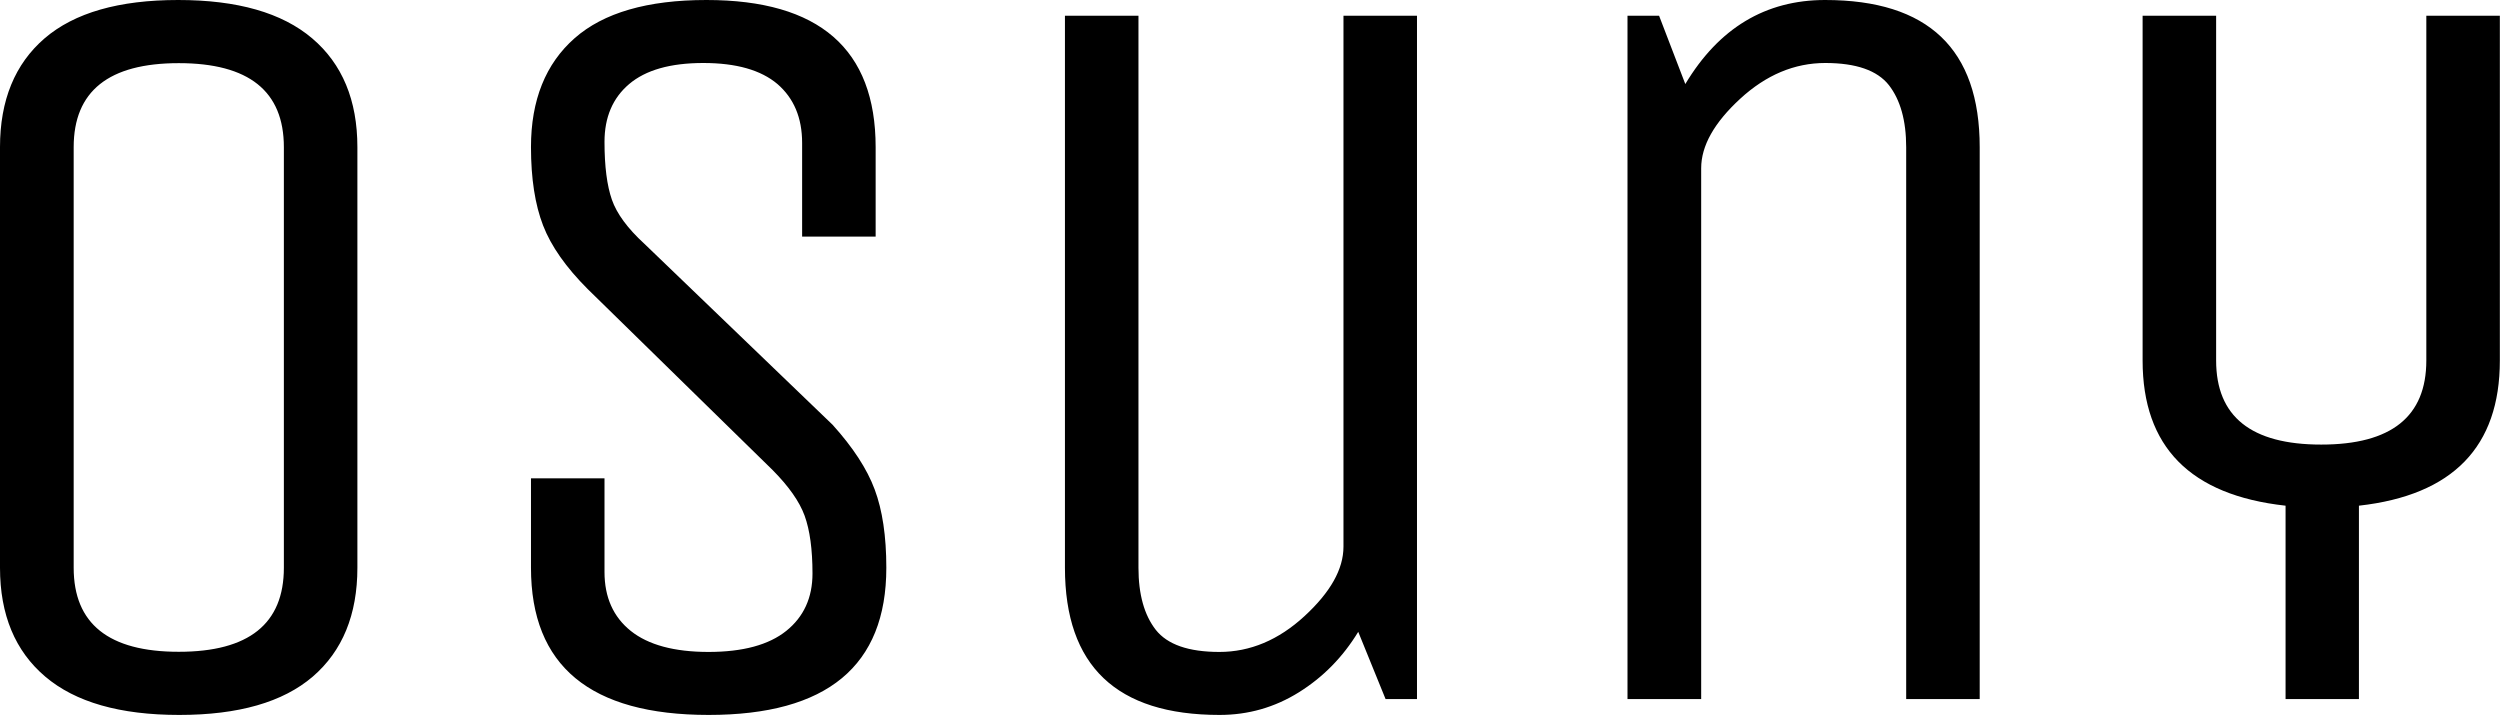
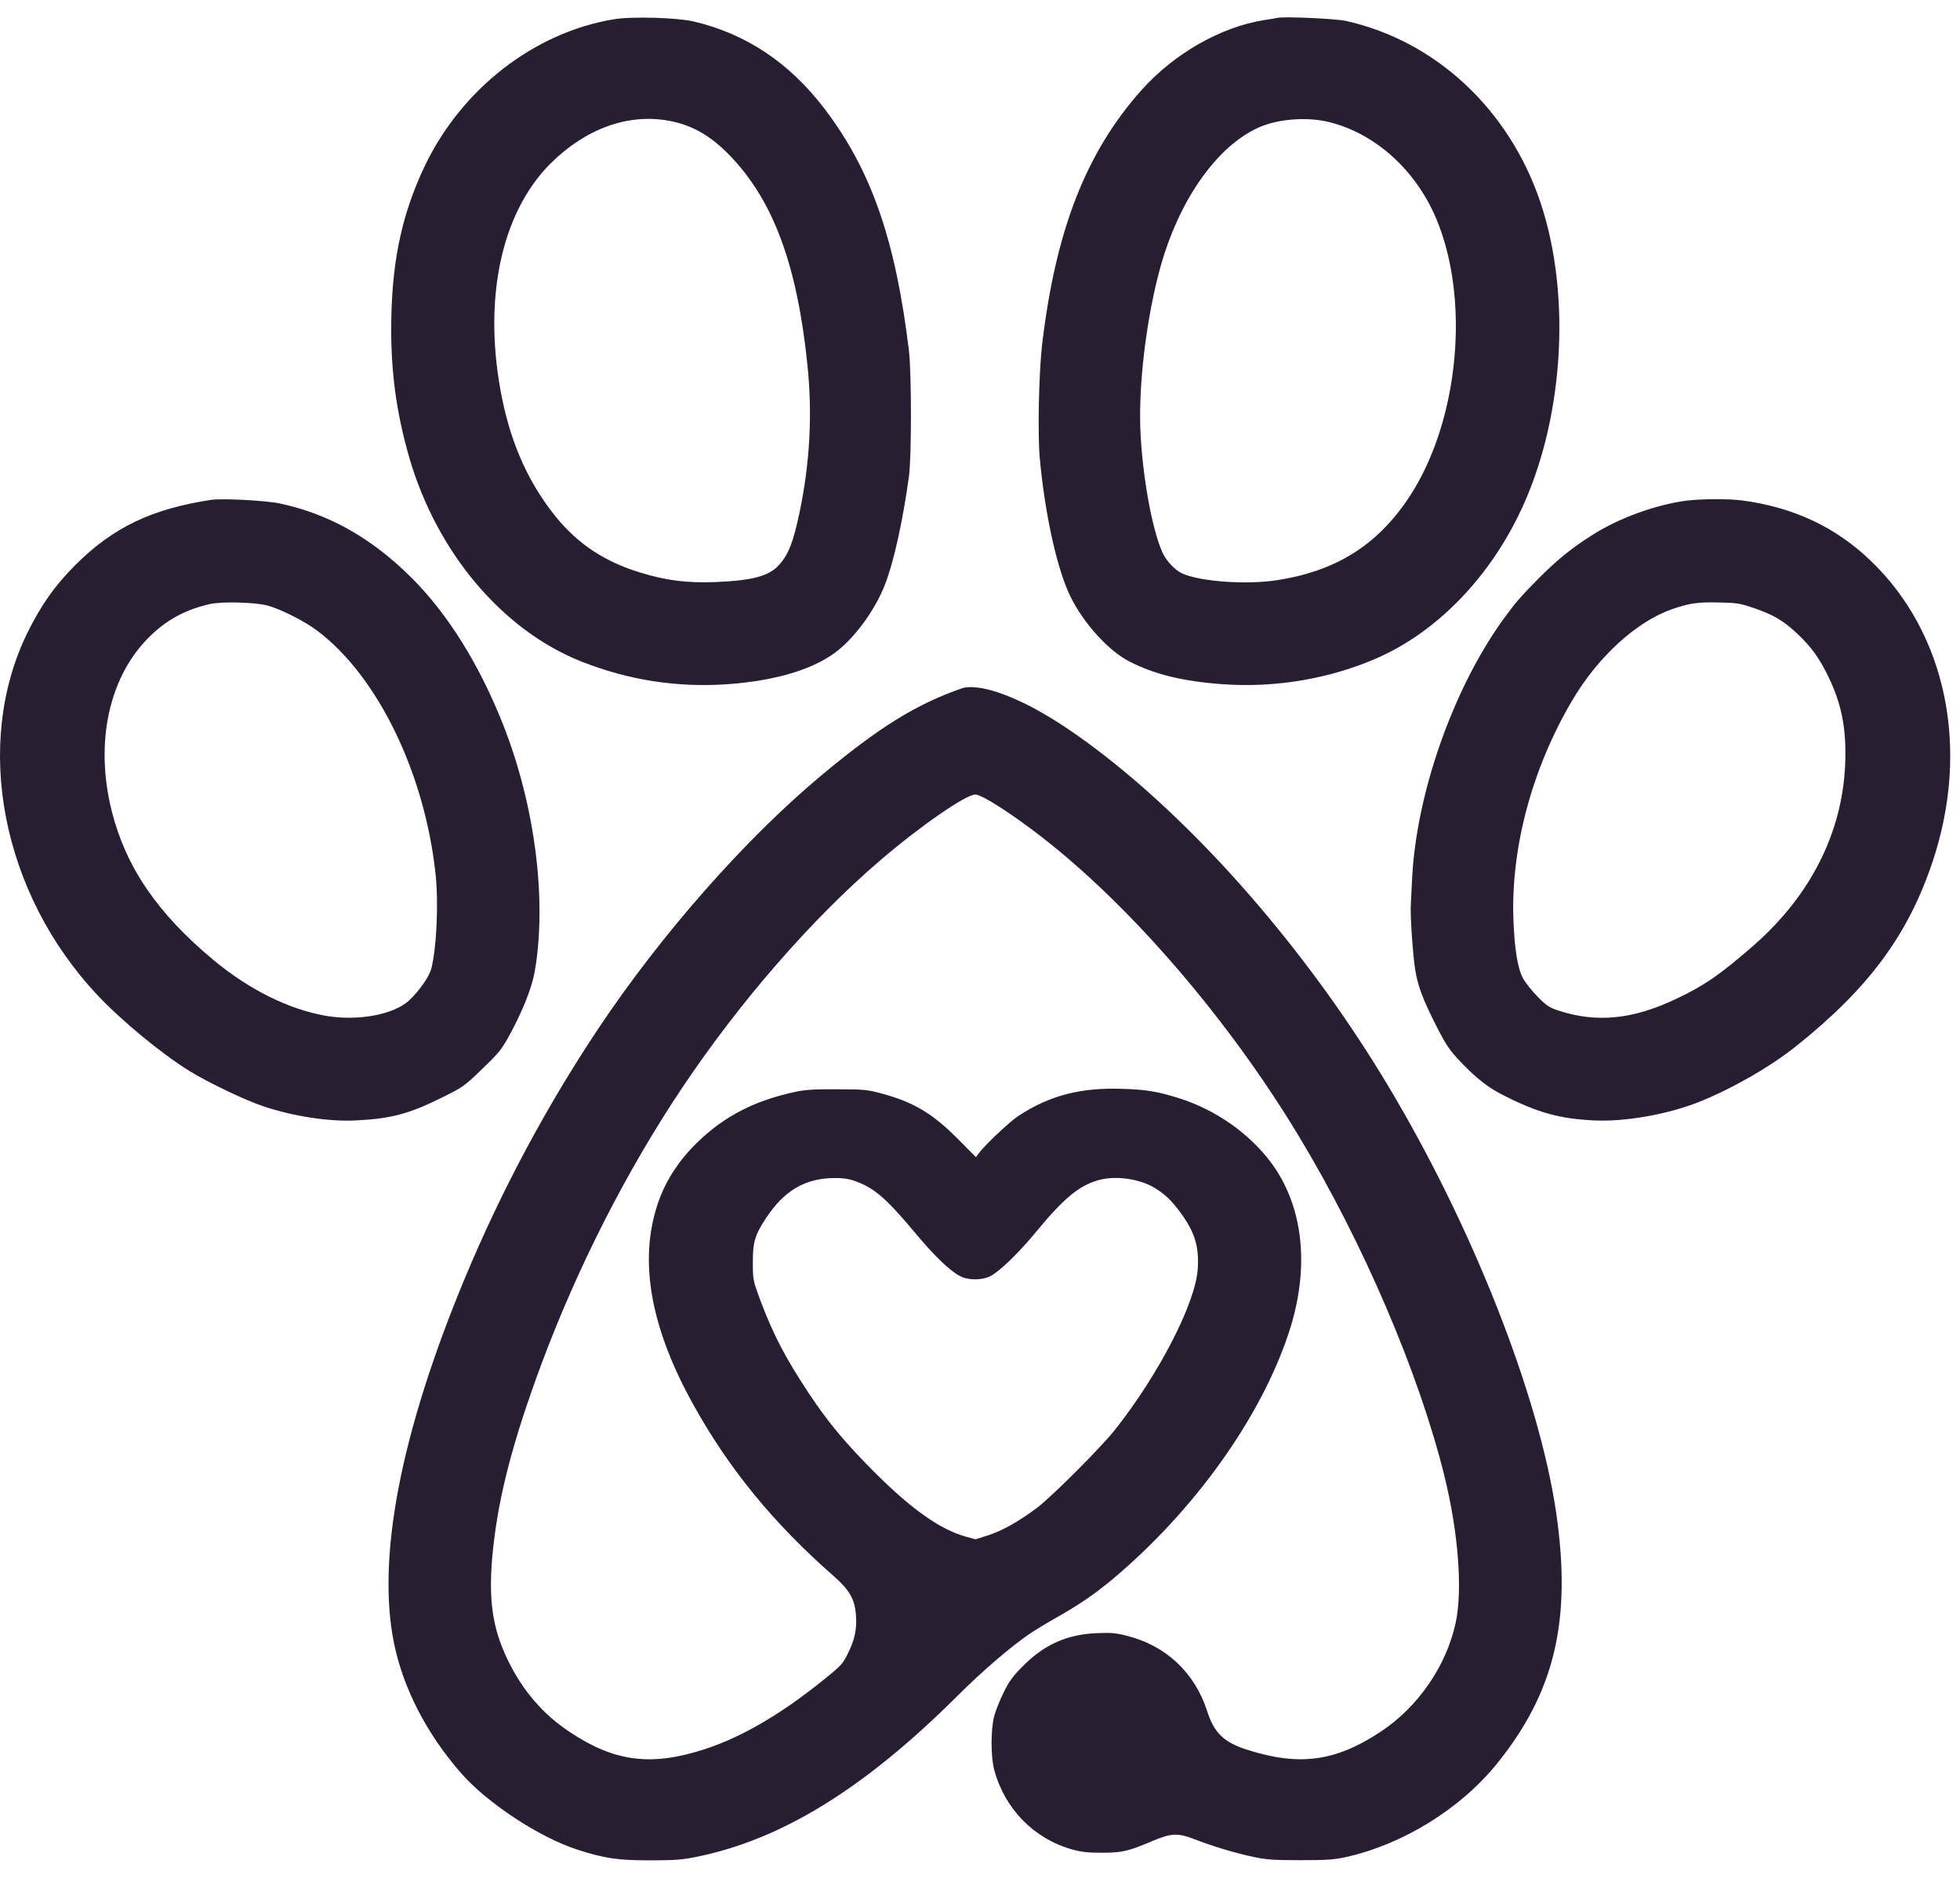
- <svg xmlns="http://www.w3.org/2000/svg" version="1.2" baseProfile="tiny" width="1591.4" height="455.1" overflow="visible" xml:space="preserve">
-   <switch>
-     <g>
-       <g fill="#000000">
-         <path d="M227.5 93.7v267.7c0 29.9-9.5 53-28.4 69.3-19 16.3-47.3 24.4-85 24.4S48 447 28.8 430.7C9.6 414.4 0 391.3 0 361.4V93.7c0-29.9 9.5-53 28.4-69.3C47.4 8.1 75.7 0 113.4 0s66.1 8.1 85.3 24.4c19.2 16.3 28.8 39.4 28.8 69.3zm-46.8 267.7V93.7c0-35.7-22.3-53.5-66.9-53.5-44.6 0-66.9 17.8-66.9 53.5v267.7c0 35.7 22.3 53.5 66.9 53.5 44.6 0 66.9-17.8 66.9-53.5zM564.2 361.4c0 62.5-37.7 93.7-113.1 93.7-75.4 0-113.1-31.2-113.1-93.7v-56.9h46.8v59.6c0 16.1 5.6 28.6 16.7 37.5 11.1 8.9 27.7 13.4 49.5 13.4 21.9 0 38.4-4.5 49.5-13.4 11.1-8.9 16.7-21.1 16.7-36.5 0-15.4-1.7-27.7-5-36.8-3.3-9.1-10.2-18.8-20.4-29.1L374.1 184c-13.8-13.8-23.3-27.3-28.4-40.5-5.1-13.2-7.7-29.8-7.7-49.9 0-29.9 9.3-53 27.8-69.3C384.2 8.1 412.2 0 449.7 0c71.8 0 107.7 31.2 107.7 93.7v56.9h-46.8V91c0-16.1-5.3-28.5-15.7-37.5-10.5-8.9-26.2-13.4-47.2-13.4-21 0-36.7 4.5-47.2 13.4s-15.7 21.2-15.7 36.8c0 15.6 1.6 27.9 4.7 36.8 3.1 8.9 10 18.3 20.7 28.1L530 270.4c12.9 14.3 21.9 28 26.8 41.2 4.9 13.1 7.4 29.7 7.4 49.8zM677.9 361.4V10h46.8v351.4c0 17 3.7 30.1 11 39.5 7.4 9.4 20.9 14.1 40.5 14.1s37.7-7.6 54.2-22.8c16.5-15.2 24.8-29.9 24.8-44.2V10H902v435h-20l-17.4-42.8c-9.8 16.1-22.4 28.9-37.8 38.5-15.4 9.6-32.2 14.4-50.5 14.4-65.6 0-98.4-31.2-98.4-93.7zM1082.8 445H1036V10h20.1l16.7 43.5c21.4-35.7 51.1-53.5 89-53.5 65.6 0 98.4 31.2 98.4 93.7V445h-46.8V93.7c0-16.9-3.7-30.1-11-39.5-7.4-9.4-20.9-14.1-40.5-14.1s-37.7 7.6-54.2 22.8c-16.5 15.2-24.8 29.9-24.8 44.2V445zM1501.7 445h-46.8V321.9c-60.7-6.7-91-37.5-91-92.4V10h46.8v219.5c0 35.7 22.3 53.5 66.9 53.5 44.6 0 66.9-17.8 66.9-53.5V10h46.8v219.5c0 54.9-29.9 85.7-89.7 92.4V445z" />
-       </g>
-     </g>
-   </switch>
+ <svg xmlns="http://www.w3.org/2000/svg" width="96" height="92" viewBox="0 0 96 92" fill="none">
+   <path d="M30.071 0.943C26.161 1.586 22.595 4.363 20.79 8.163C19.723 10.421 19.233 12.621 19.168 15.493C19.109 18.007 19.387 20.141 20.052 22.436C21.404 27.076 24.612 30.876 28.478 32.411C30.794 33.325 33.162 33.69 35.603 33.522C38.102 33.346 40.017 32.74 41.143 31.783C42.027 31.03 42.911 29.766 43.342 28.647C43.781 27.522 44.212 25.556 44.519 23.349C44.65 22.406 44.65 18.256 44.519 17.174C43.861 11.744 42.677 8.346 40.39 5.335C38.665 3.07 36.546 1.659 33.981 1.053C33.177 0.863 30.948 0.797 30.071 0.943ZM32.738 5.912C33.908 6.124 34.807 6.643 35.779 7.652C37.883 9.851 39.038 12.972 39.542 17.824C39.798 20.243 39.674 22.655 39.169 25.067C38.855 26.572 38.621 27.171 38.139 27.697C37.649 28.231 36.831 28.443 35.04 28.516C33.637 28.567 32.643 28.443 31.372 28.055C29.64 27.529 28.339 26.674 27.257 25.359C25.935 23.736 25.072 21.851 24.597 19.549C23.625 14.777 24.51 10.473 26.958 8.017C28.675 6.307 30.743 5.554 32.738 5.912Z" fill="#281E32" />
+   <path d="M62.555 0.877C62.496 0.892 62.197 0.943 61.897 0.987C59.771 1.33 57.49 2.638 55.897 4.429C53.179 7.484 51.695 11.313 51.038 16.918C50.884 18.285 50.818 21.274 50.928 22.45C51.162 24.994 51.688 27.493 52.287 28.911C52.865 30.292 54.18 31.812 55.283 32.389C56.511 33.032 57.936 33.383 59.902 33.522C62.489 33.705 65.142 33.252 67.459 32.236C70.309 30.979 72.823 28.436 74.394 25.213C76.579 20.74 77.003 14.528 75.446 9.903C73.912 5.35 70.316 2.003 65.917 1.023C65.412 0.914 62.869 0.797 62.555 0.877ZM65.149 5.993C67.371 6.563 69.308 8.309 70.316 10.641C72.019 14.602 71.478 20.543 69.081 24.263C67.51 26.689 65.442 27.997 62.467 28.436C61.013 28.648 58.828 28.494 57.929 28.107C57.564 27.953 57.111 27.471 56.928 27.047C56.409 25.885 55.941 23.218 55.853 21.011C55.758 18.46 56.263 14.813 57.037 12.416C58.031 9.362 59.836 6.987 61.78 6.19C62.723 5.81 64.119 5.722 65.149 5.993Z" fill="#281E32" />
+   <path d="M10.339 24.489C7.416 24.935 5.531 25.841 3.682 27.69C2.688 28.684 2.008 29.649 1.351 30.986C-1.339 36.452 0.079 43.775 4.793 48.773C5.962 50.016 7.913 51.624 9.28 52.471C10.23 53.056 12.006 53.904 12.934 54.211C14.41 54.7 16.149 54.963 17.465 54.89C19.168 54.803 20.037 54.569 21.645 53.772C22.69 53.253 22.741 53.217 23.625 52.362C24.459 51.558 24.568 51.426 24.992 50.644C25.613 49.497 26.059 48.364 26.191 47.597C26.797 44.096 26.205 39.463 24.648 35.517C23.486 32.572 21.945 30.094 20.169 28.319C18.21 26.36 16.105 25.176 13.701 24.665C12.992 24.518 10.888 24.409 10.339 24.489ZM13.117 29.671C13.745 29.839 14.929 30.438 15.528 30.891C18.503 33.12 20.819 37.907 21.338 42.861C21.484 44.316 21.382 46.479 21.119 47.48C21.009 47.867 20.527 48.554 20.044 49.007C19.292 49.709 17.538 50.038 15.959 49.767C14.154 49.453 12.203 48.489 10.449 47.027C7.723 44.761 6.167 42.481 5.48 39.763C4.617 36.357 5.348 33.069 7.402 31.117C8.227 30.328 9.119 29.86 10.266 29.597C10.851 29.459 12.517 29.502 13.117 29.671Z" fill="#281E32" />
+   <path d="M82.615 24.526C81.139 24.716 79.319 25.366 78.033 26.185C76.981 26.842 76.265 27.427 75.329 28.37C74.452 29.261 74.211 29.539 73.597 30.387C71.142 33.814 69.351 38.944 69.161 43.117C69.139 43.599 69.11 44.118 69.103 44.279C69.059 44.74 69.198 46.764 69.315 47.502C69.446 48.321 69.695 48.978 70.396 50.352C70.857 51.244 71.003 51.456 71.544 52.026C72.37 52.888 72.903 53.297 73.729 53.706C75.322 54.51 76.411 54.81 78.04 54.89C79.546 54.971 81.658 54.605 83.2 53.992C84.8 53.356 86.693 52.274 87.95 51.273C91.524 48.423 93.468 45.799 94.666 42.189C96.5 36.672 95.338 31.037 91.633 27.478C89.909 25.819 87.848 24.855 85.334 24.518C84.669 24.431 83.346 24.438 82.615 24.526ZM85.918 29.795C86.861 30.116 87.365 30.416 88.045 31.059C88.732 31.709 89.134 32.272 89.587 33.222C90.216 34.545 90.442 35.751 90.376 37.417C90.245 40.793 88.674 43.892 85.86 46.347C84.267 47.736 83.478 48.284 82.118 48.927C79.977 49.95 78.194 50.126 76.316 49.504C75.892 49.365 75.746 49.27 75.307 48.825C75.03 48.54 74.708 48.138 74.598 47.933C74.328 47.436 74.175 46.457 74.123 44.981C74.014 41.473 75.052 37.622 77.017 34.297C78.274 32.17 80.145 30.46 81.892 29.846C82.74 29.554 83.156 29.488 84.186 29.517C85.093 29.532 85.231 29.561 85.918 29.795Z" fill="#281E32" />
+   <path d="M47.135 33.715C44.892 34.489 43.057 35.622 40.185 38.026C36.509 41.096 32.388 45.773 29.326 50.362C26.775 54.184 24.561 58.321 22.77 62.618C19.628 70.174 18.444 76.298 19.299 80.507C19.752 82.715 20.885 84.921 22.573 86.858C23.859 88.334 26.424 90.022 28.295 90.622C29.611 91.046 30.254 91.141 31.825 91.141C33.053 91.141 33.418 91.111 34.105 90.972C38.292 90.125 42.341 87.626 46.916 83.065C48.136 81.845 49.539 80.646 50.468 80.018C50.709 79.857 51.293 79.499 51.776 79.229C52.864 78.615 53.625 78.089 54.48 77.38C58.484 74.018 61.715 69.509 63.103 65.358C64.177 62.157 63.863 59.11 62.248 56.947C61.166 55.507 59.537 54.367 57.732 53.797C56.694 53.475 56.139 53.38 54.984 53.344C52.93 53.271 51.396 53.673 49.876 54.674C49.444 54.959 48.253 56.084 47.954 56.486L47.8 56.691L46.938 55.821C45.673 54.542 44.753 53.994 43.123 53.556C42.487 53.388 42.29 53.366 40.996 53.366C39.878 53.358 39.44 53.388 38.958 53.49C36.962 53.921 35.508 54.667 34.185 55.938C33.184 56.903 32.497 57.999 32.132 59.241C31.313 61.982 31.927 65.183 33.995 68.881C35.72 71.979 37.898 74.639 40.814 77.197C41.618 77.906 41.866 78.337 41.925 79.141C41.976 79.813 41.866 80.332 41.523 81.019C41.267 81.538 41.194 81.611 40.266 82.356C38.227 83.993 36.349 85.09 34.558 85.682C31.92 86.551 30.115 86.325 27.908 84.856C26.592 83.979 25.606 82.839 24.882 81.348C24.093 79.733 23.896 78.279 24.151 75.867C24.437 73.214 25.131 70.569 26.527 66.805C28.295 62.069 30.685 57.37 33.418 53.285C36.239 49.069 39.783 44.998 43.116 42.148C45.082 40.46 47.31 38.925 47.771 38.925C48.092 38.925 49.539 39.853 51.045 41.023C55.415 44.421 60.165 49.946 63.593 55.624C66.75 60.842 69.498 67.258 70.74 72.286C71.434 75.085 71.646 77.913 71.295 79.521C70.835 81.626 69.454 83.628 67.634 84.834C65.42 86.303 63.636 86.544 61.071 85.718C59.946 85.36 59.464 84.892 59.127 83.833C58.521 81.947 57.103 80.61 55.174 80.135C54.662 80.003 54.414 79.981 53.712 80.011C52.251 80.076 51.147 80.566 50.087 81.64C49.605 82.123 49.43 82.364 49.152 82.927C48.969 83.306 48.758 83.825 48.692 84.088C48.524 84.739 48.524 86.084 48.699 86.719C49.218 88.627 50.636 90.074 52.507 90.607C52.967 90.731 53.281 90.768 53.968 90.768C54.947 90.768 55.269 90.695 56.402 90.213C57.366 89.803 57.681 89.789 58.499 90.103C59.398 90.454 60.465 90.775 61.386 90.972C62.043 91.111 62.372 91.133 63.688 91.133C64.996 91.133 65.325 91.111 65.931 90.98C68.73 90.351 71.529 88.619 73.32 86.405C76.155 82.897 76.988 79.375 76.221 74.113C75.38 68.362 72.114 60.075 67.977 53.176C64.302 47.037 59.383 41.256 54.553 37.376C52.294 35.571 50.489 34.467 48.874 33.919C48.158 33.678 47.479 33.598 47.135 33.715ZM41.851 57.853C42.809 58.189 43.371 58.671 44.789 60.359C45.732 61.499 46.507 62.245 47.004 62.508C47.398 62.727 48.063 62.735 48.487 62.53C48.94 62.311 49.89 61.397 50.782 60.308C52.112 58.701 52.835 58.101 53.778 57.824C54.604 57.582 55.78 57.736 56.541 58.189C57.067 58.511 57.352 58.781 57.805 59.388C58.514 60.352 58.733 61.039 58.667 62.15C58.565 63.831 56.767 67.324 54.604 70.057C53.91 70.927 51.52 73.324 50.789 73.872C49.934 74.515 49.108 74.99 48.421 75.209L47.785 75.414L47.332 75.29C46.053 74.939 44.658 73.952 42.816 72.111C41.406 70.693 40.558 69.684 39.644 68.303C38.475 66.542 37.861 65.365 37.225 63.663C36.882 62.735 36.875 62.691 36.875 61.872C36.867 60.864 36.97 60.52 37.503 59.702C38.395 58.335 39.432 57.721 40.872 57.714C41.26 57.707 41.566 57.751 41.851 57.853Z" fill="#281E32" />
</svg>
